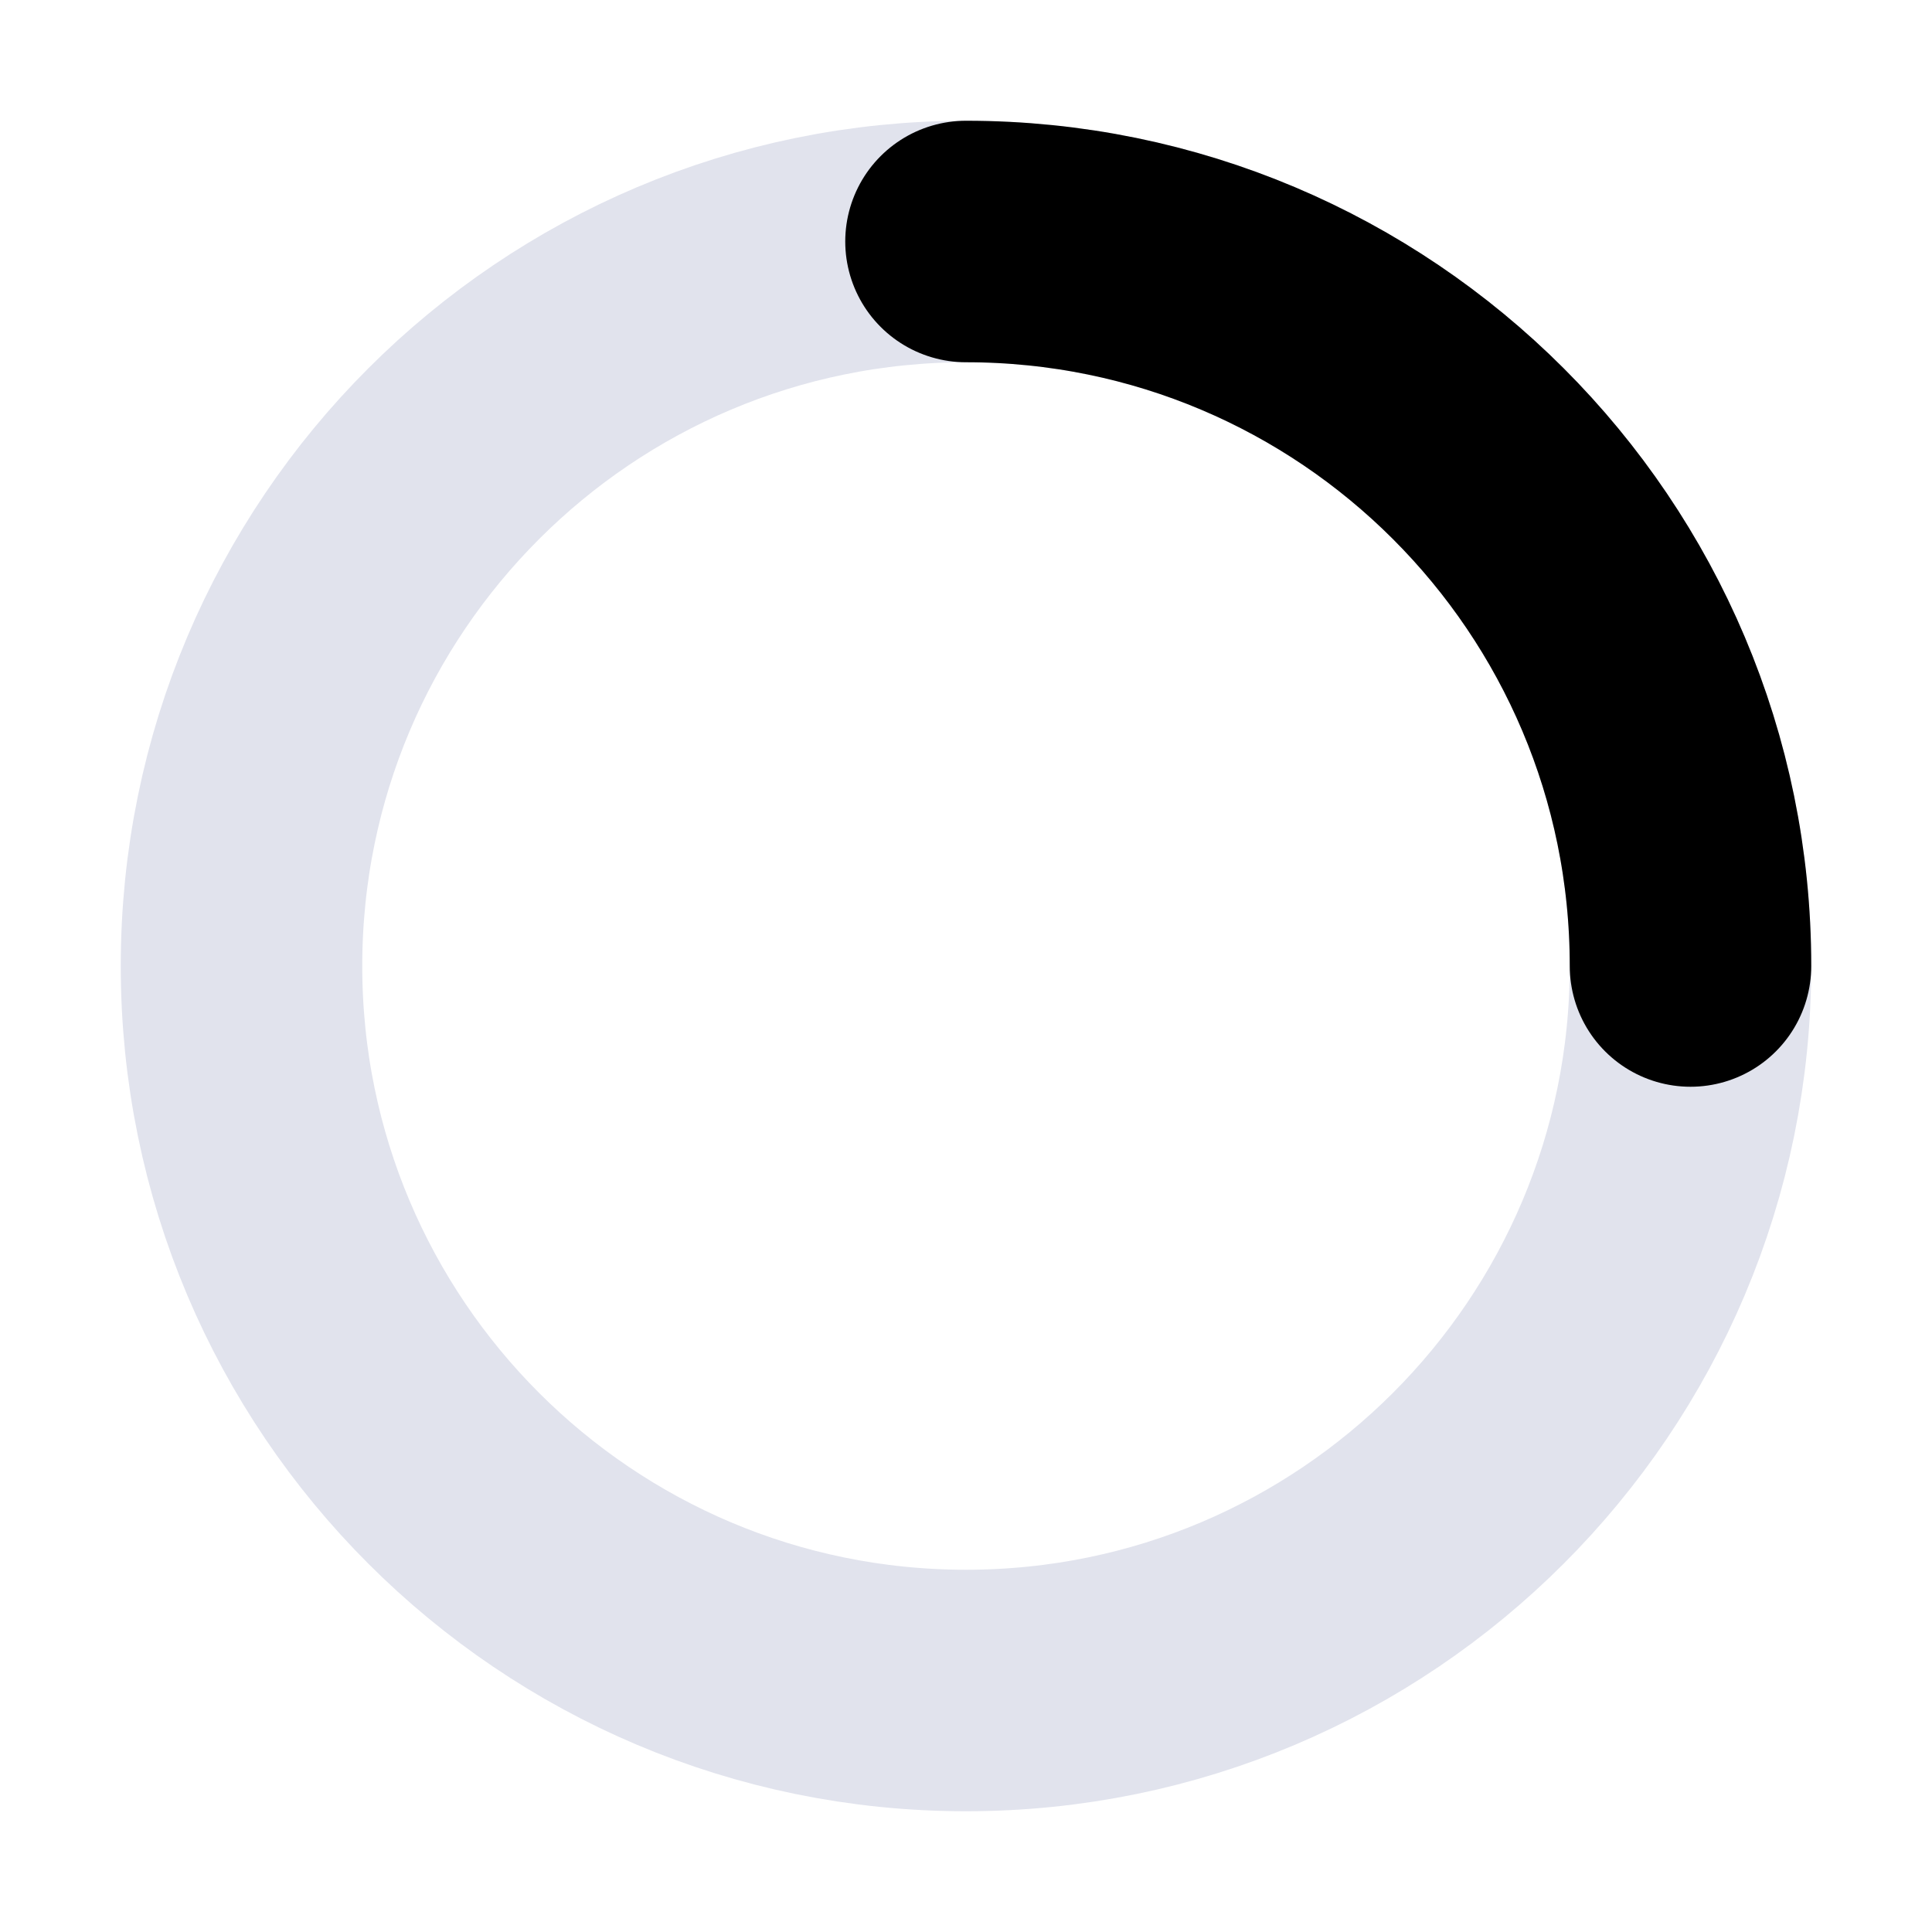
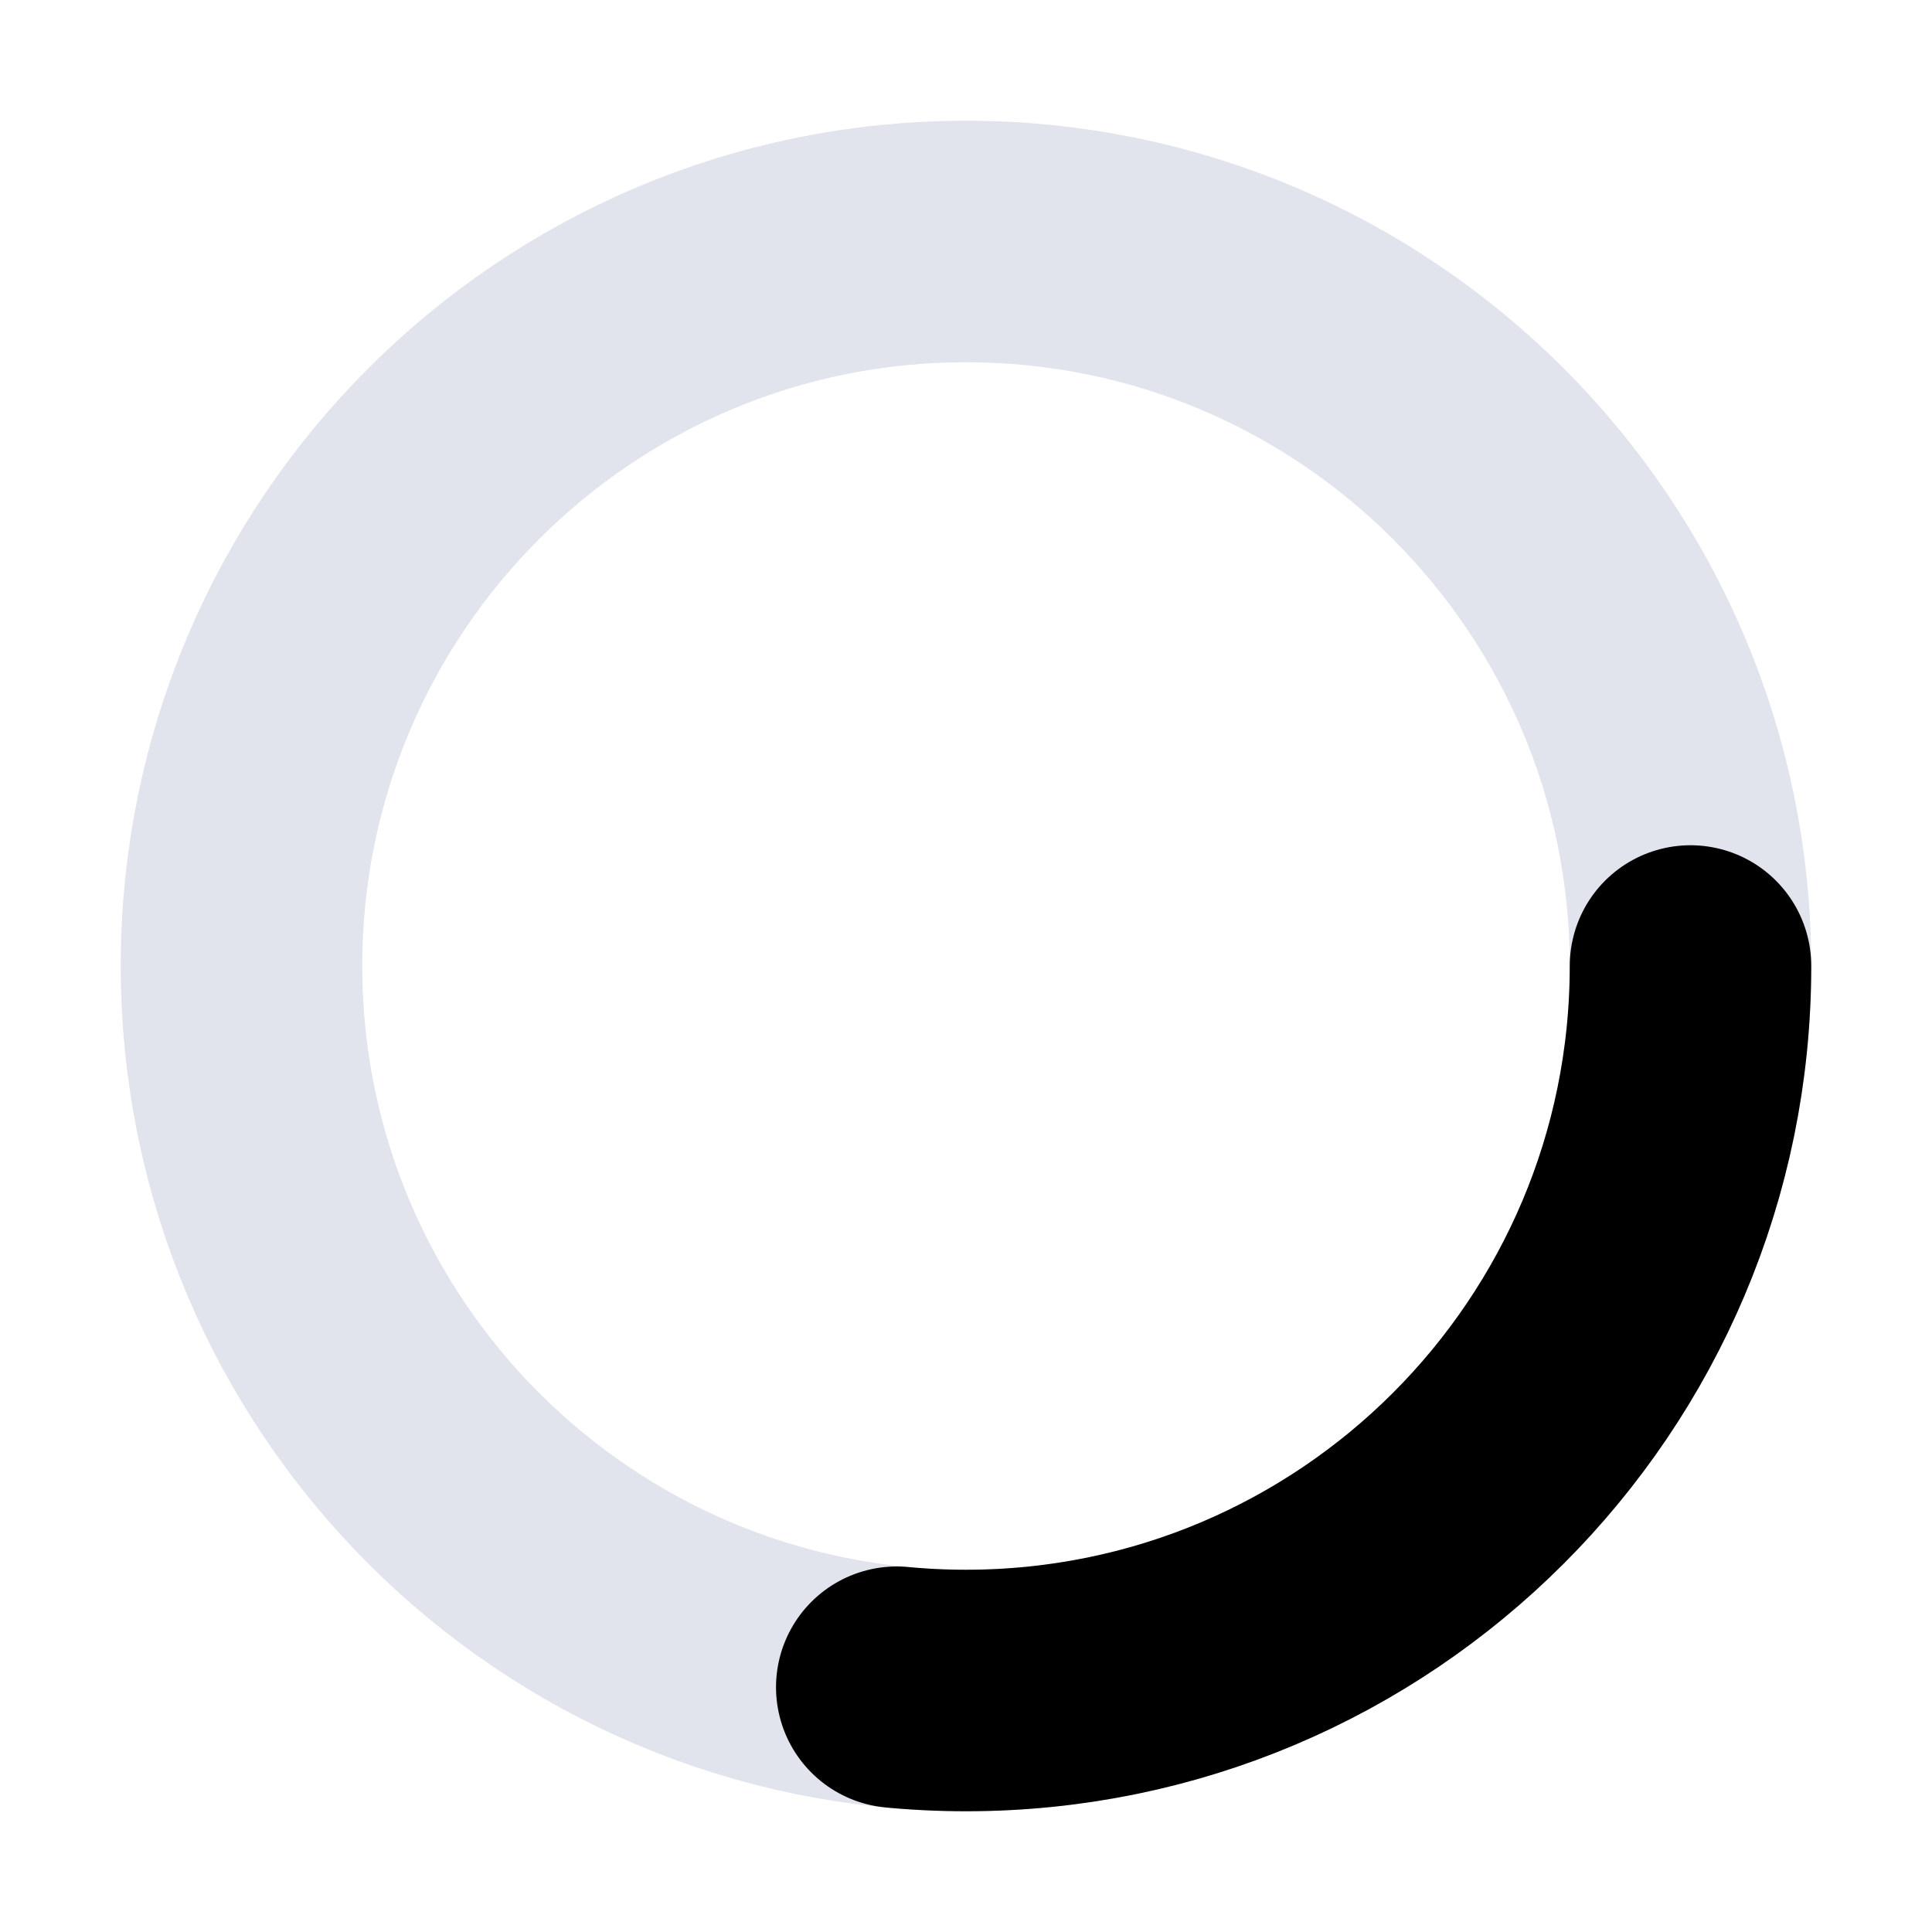
<svg xmlns="http://www.w3.org/2000/svg" viewBox="0 0 16 16" fill="none">
  <circle cx="8" cy="8" r="6" stroke="#E1E3ED" stroke-width="2" stroke-linecap="round" stroke-linejoin="round" class="icon-light" />
-   <path d="M14 8C14 4.686 11.314 2 8 2" stroke="currentColor" stroke-width="2" stroke-linecap="round" stroke-linejoin="round" class="icon-dark" />
+   <circle cx="8" cy="8" r="6" stroke="currentColor" stroke-width="2" stroke-dasharray="10 28" stroke-linecap="round" stroke-linejoin="round" class="icon-dark">
+     <animate attributeName="stroke-dashoffset" values="36.6;0" dur="1s" repeatCount="indefinite" />
+   </circle>
</svg>
